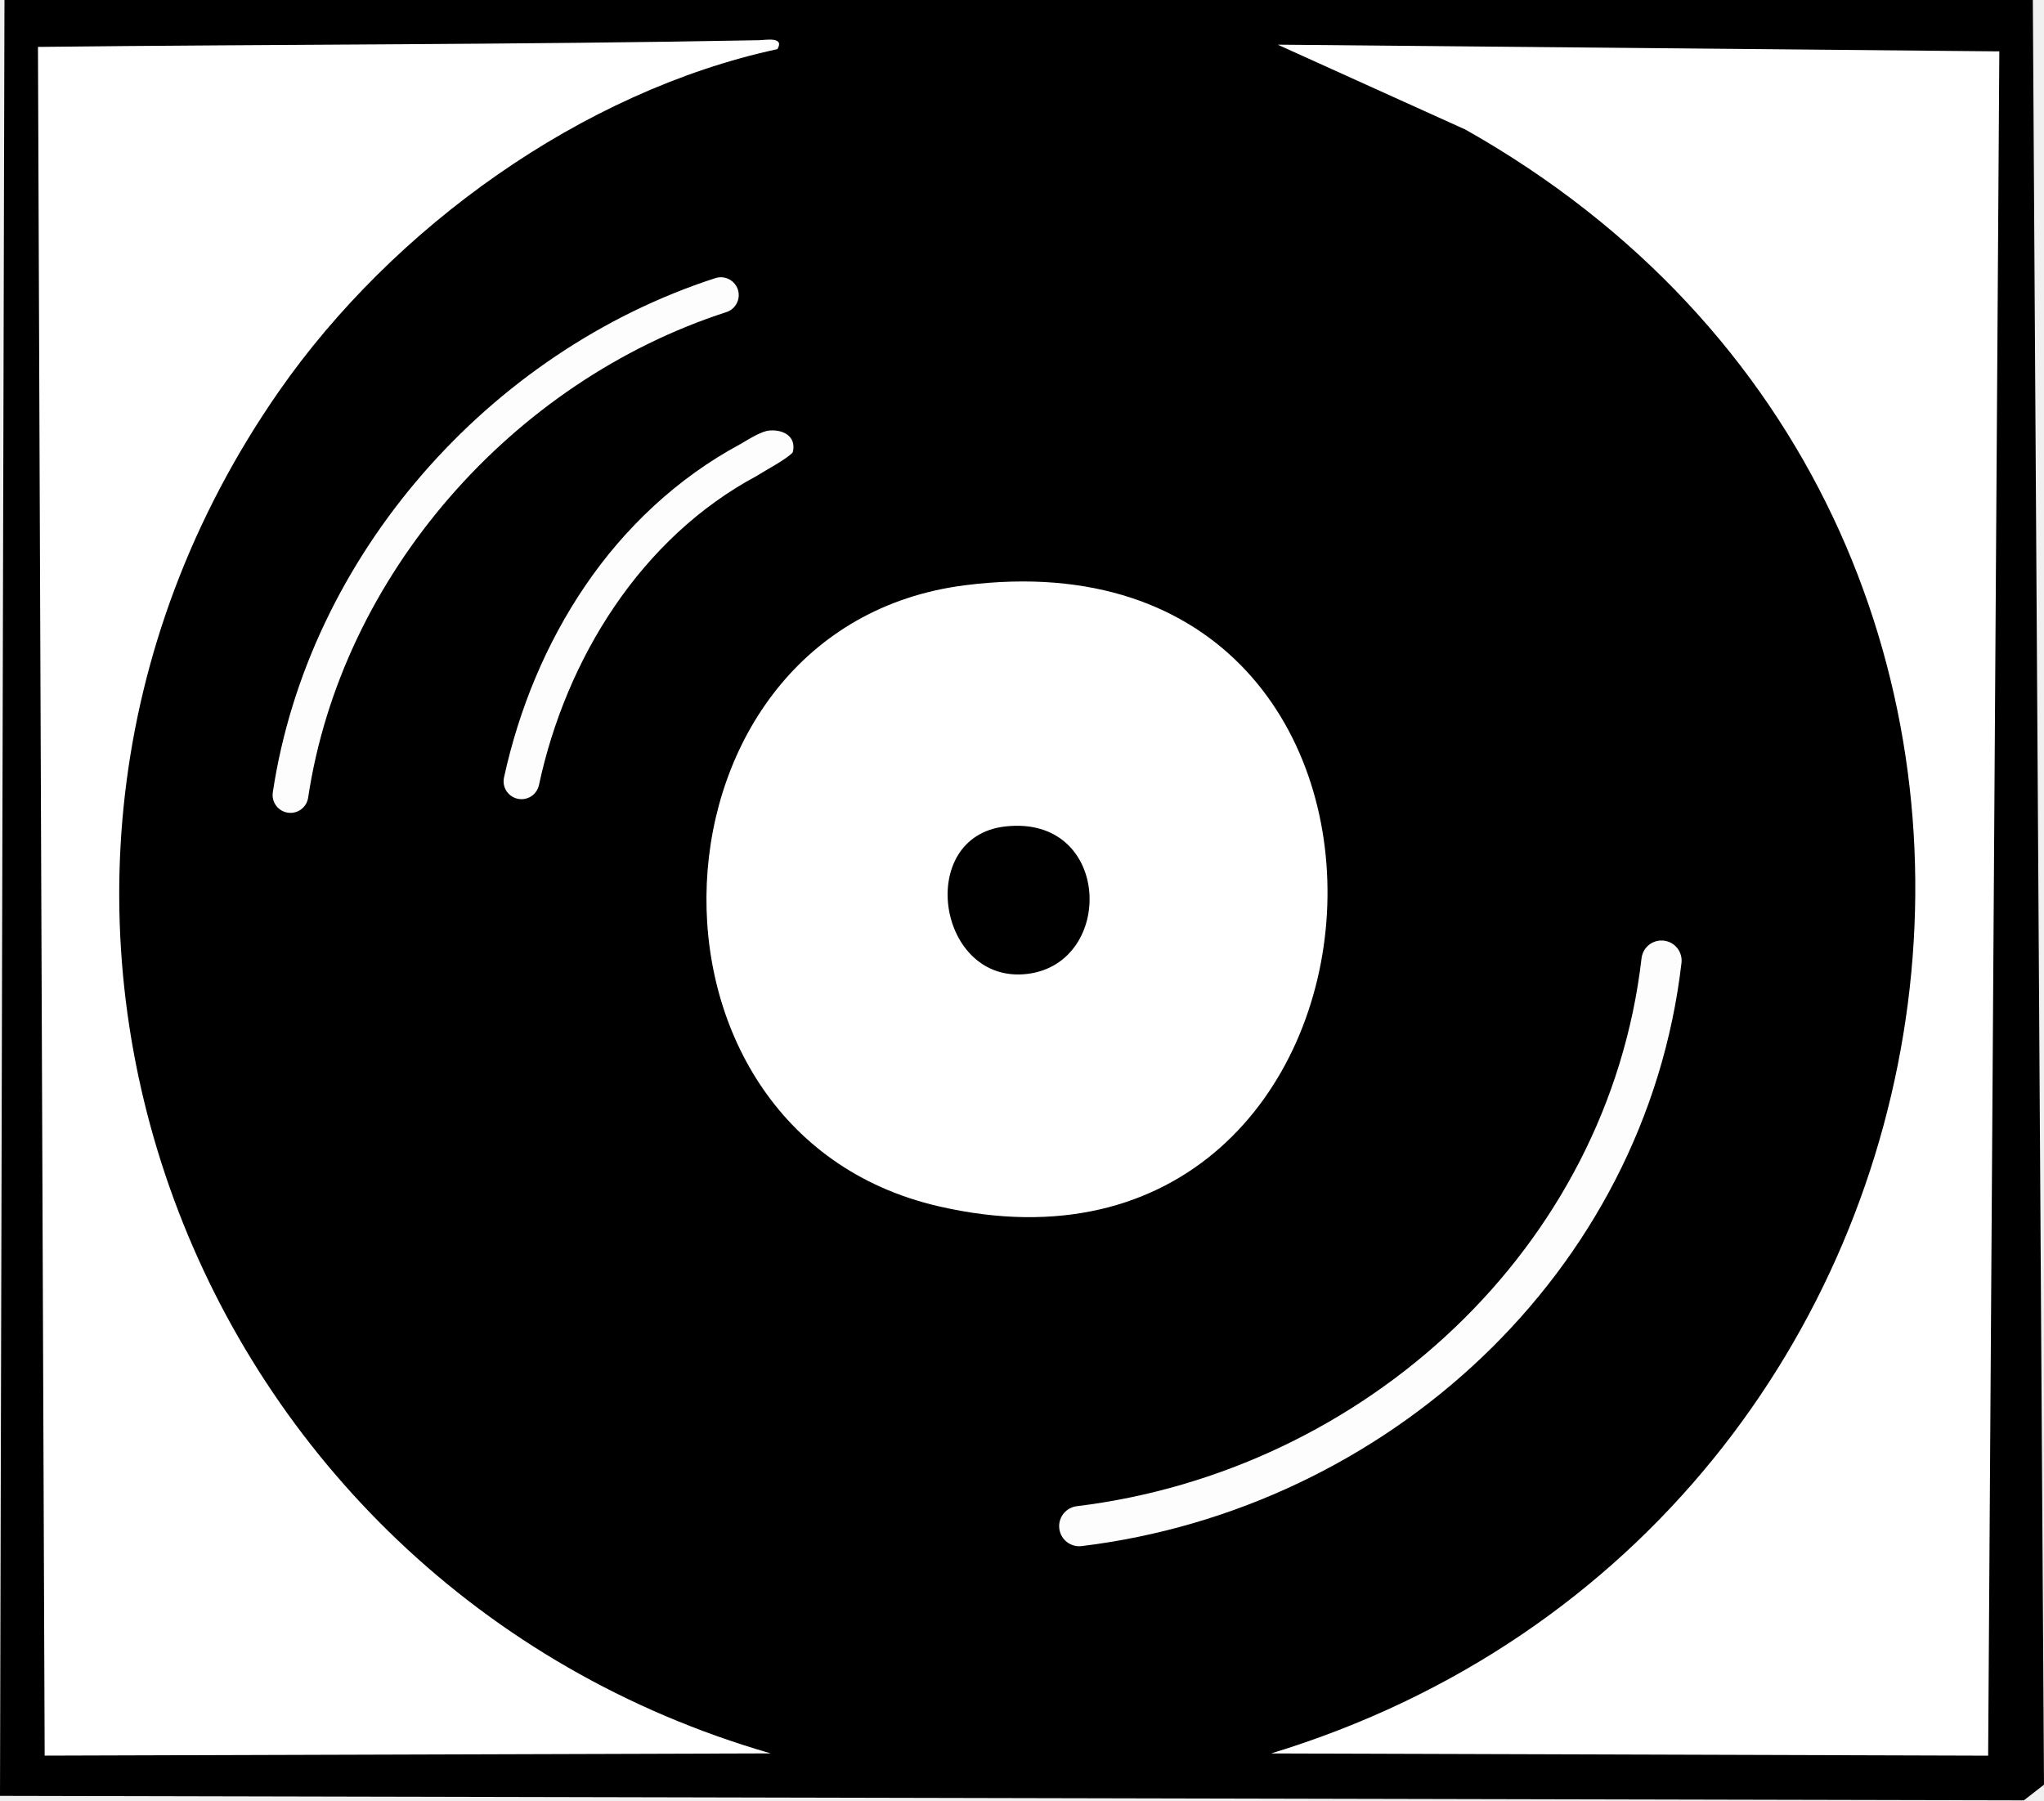
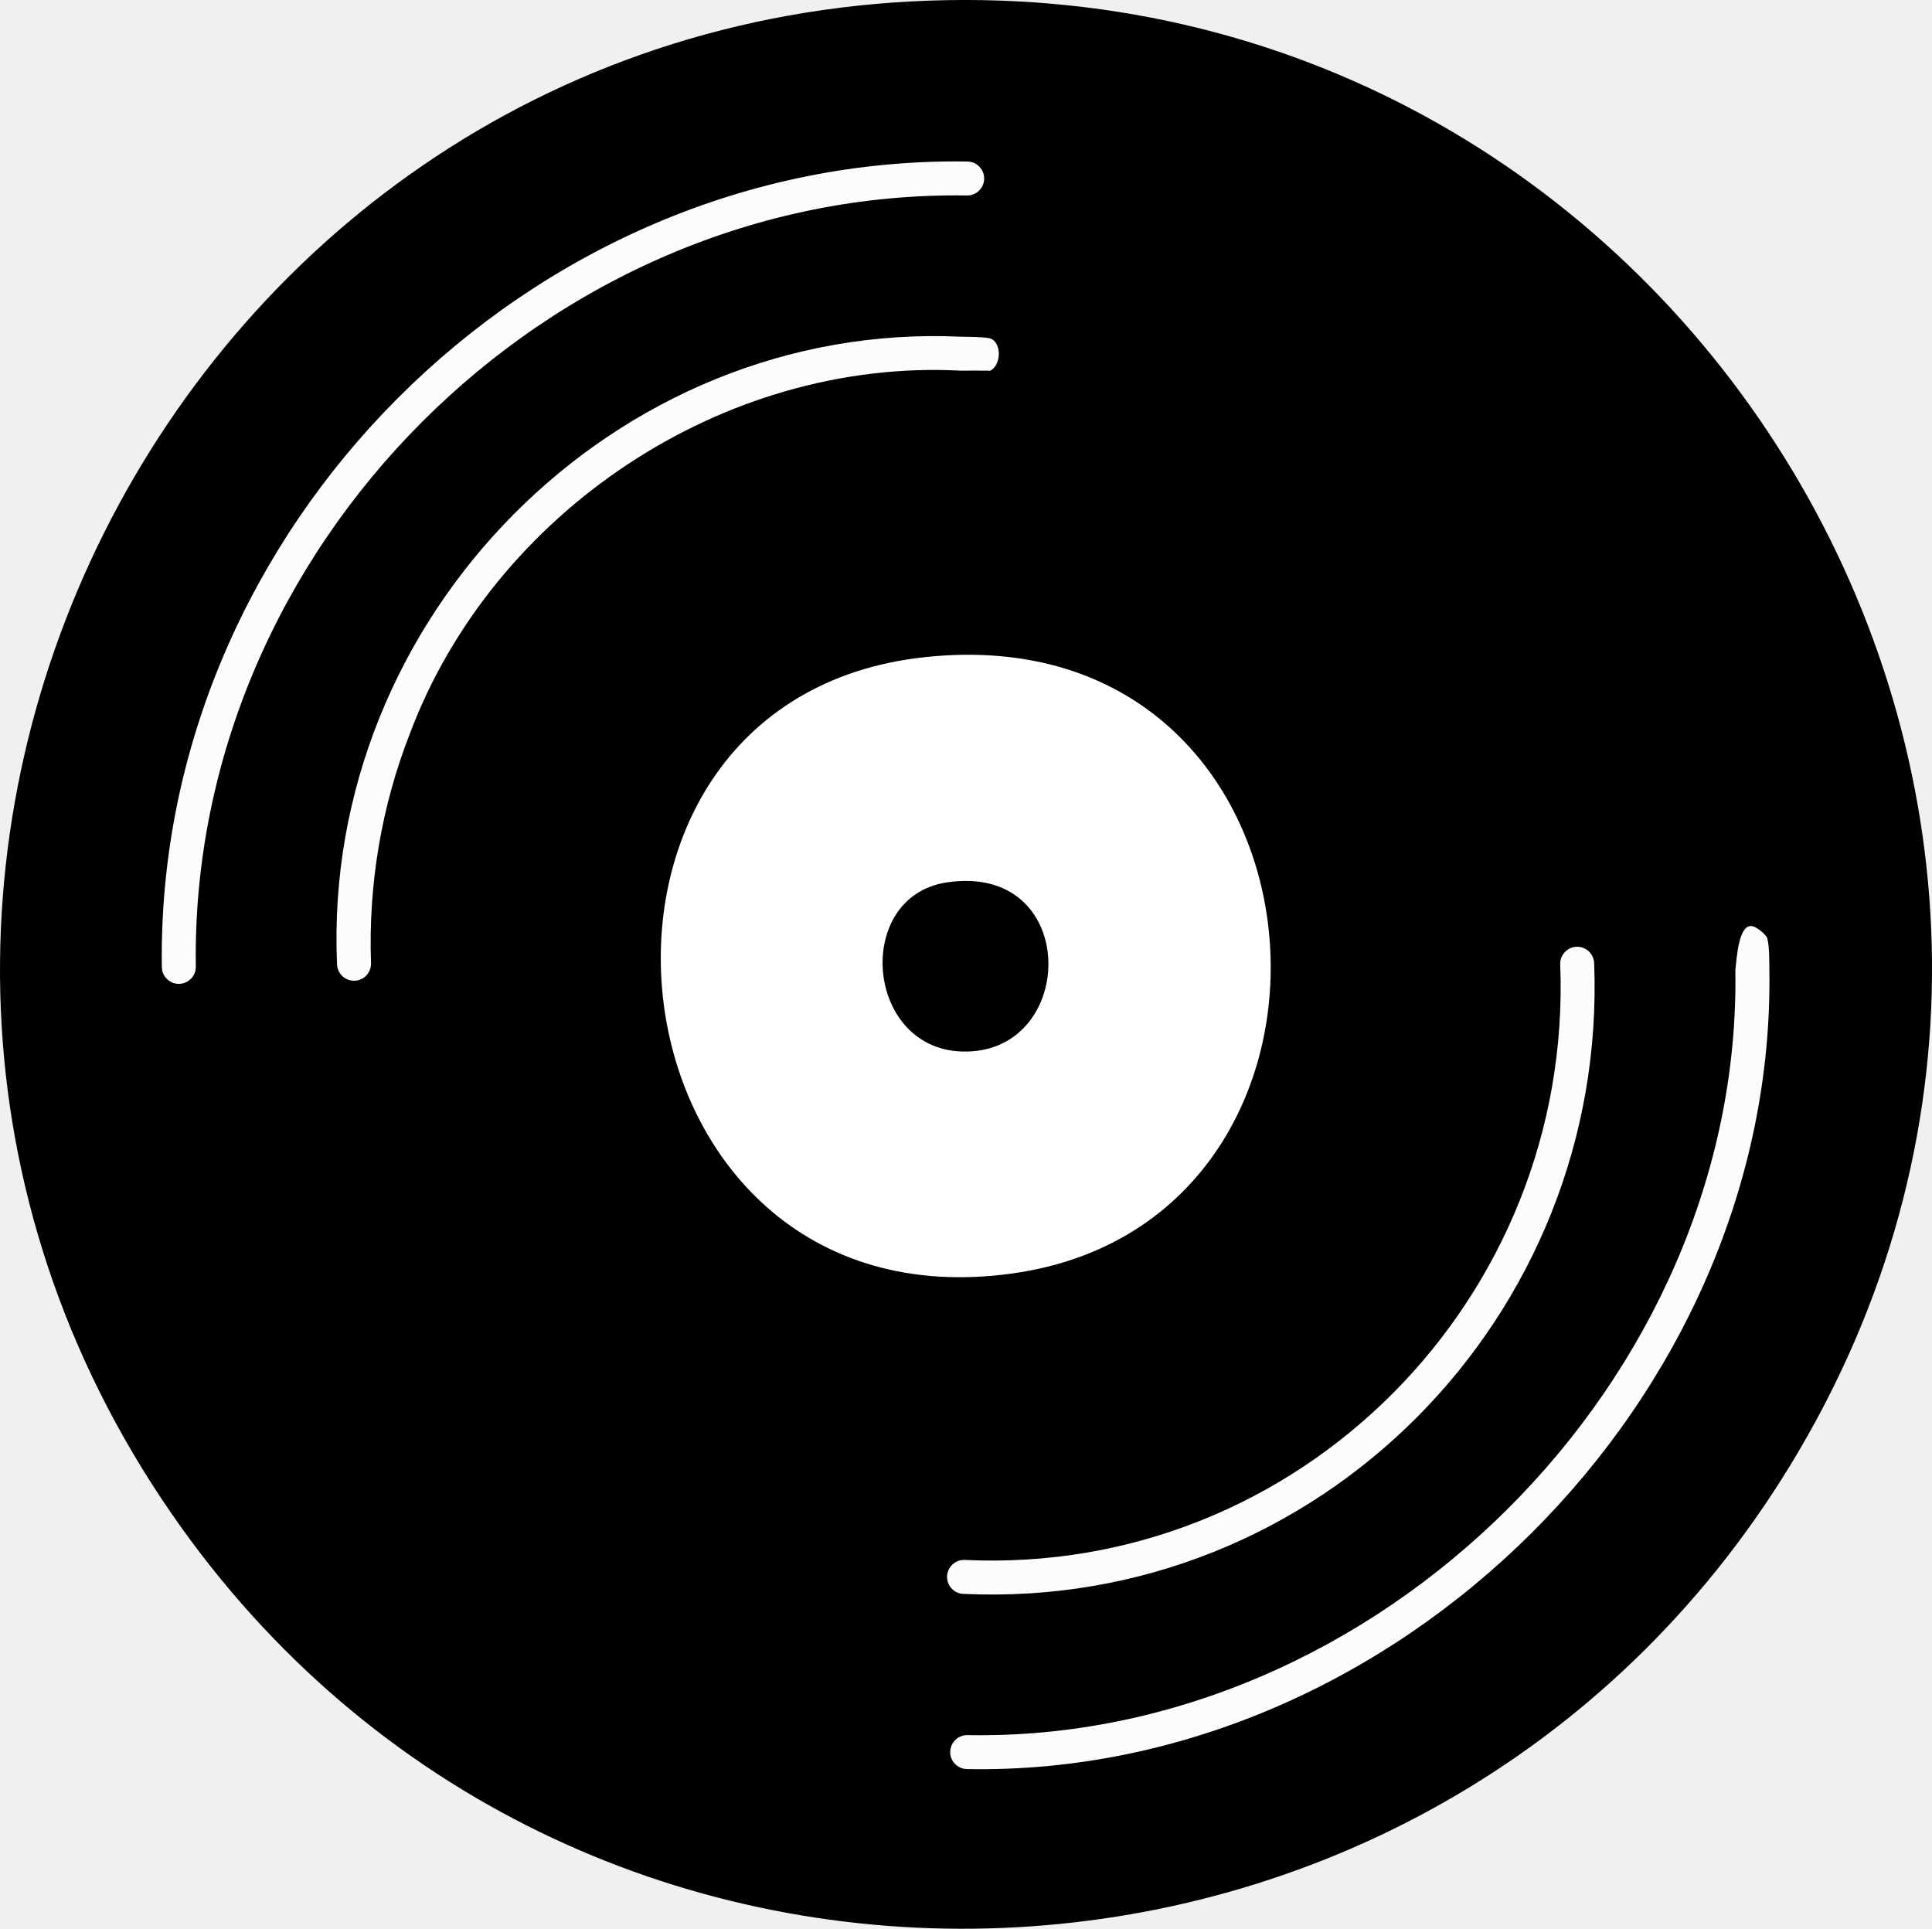
- <svg xmlns="http://www.w3.org/2000/svg" id="Layer_2" data-name="Layer 2" viewBox="0 0 512 451.01">
+ <svg xmlns="http://www.w3.org/2000/svg" id="Layer_2" data-name="Layer 2" viewBox="0 0 512 511.12">
  <g id="Layer_1-2" data-name="Layer 1">
    <g id="Generative_Object" data-name="Generative Object">
      <g>
-         <polygon points="1.12 0 509.2 0 512 447.09 506.96 451.01 0 449.89 1.12 0" />
-         <path d="M320.07,11.19l180.74,1.68-2.8,426.95-179.62-.56c186.28-56.75,222.82-308.51,48.68-406.8l-47-21.26Z" style="fill: #fff;" />
-         <path d="M190.25,10.07c1.47-.03,6.37-.96,4.48,2.24-48.99,10.57-96.29,44.71-124.78,85.61-88.56,127.15-22.82,299.19,123.1,341.33l-181.86.56L9.51,11.75c60.25-.67,120.5-.54,180.74-1.68Z" style="fill: #fff;" />
+         <path d="M250.92.04c199.99-3.59,328.75,216.12,223.43,388.4-95.22,155.75-319.52,165.29-426.13,16.58C-71.64,237.82,45.45,3.74,250.92.04Z" />
        <g>
-           <path d="M241.73,146.61c128.68-16.31,115.29,183.86-6.71,155.56-81.39-18.88-75.44-145.14,6.71-155.56Z" style="fill: #fff;" />
-           <path d="M251.8,207.04c26.61-3,27.65,34.19,5.6,36.93-22.59,2.8-28.27-34.38-5.6-36.93Z" />
+           <path d="M245.12,174.14c111.3-11.9,123.81,149.26,23.21,163.32-110.26,15.41-128.59-152.05-23.21-163.32Z" style="fill: #fff;" />
+           <path d="M250.92,233.83c34.6-5.17,34.79,42.83,6.63,44.77s-32.19-40.95-6.63-44.77Z" />
        </g>
      </g>
      <g>
-         <path d="M416.19,240.64c-8.7,75.23-71.67,132.64-145.85,141.68" style="fill: none; stroke: #fdfdfd; stroke-linecap: round; stroke-linejoin: round; stroke-width: 10.07px;" />
-         <path d="M189.58,119.21c-28.99,15.5-47.79,45.75-54.58,77.47-.53,2.42-2.91,3.95-5.33,3.42-2.42-.53-3.95-2.91-3.42-5.33,3.72-17.05,10.47-33.53,20.37-48.07,9.87-14.52,23.1-26.98,38.71-35.38,2.17-1.24,4.5-2.81,6.84-3.4,3.77-.57,7.47,1.3,6.4,5.41-1.52,1.69-6.57,4.34-8.99,5.87h0Z" style="fill: #fdfdfd;" />
-         <path d="M180.57,73.93c-55.09,17.83-99.17,67.69-107.81,125.23" style="fill: none; stroke: #fdfdfd; stroke-linecap: round; stroke-linejoin: round; stroke-width: 8.95px;" />
+         <path d="M468.9,257.01c1.8,113.59-99.12,213.91-212.63,211.79-2.48-.02-4.48-2.06-4.46-4.54s2.06-4.48,4.54-4.46c108.57,2.02,205.26-94.1,203.54-202.73.34-2.74.83-13.58,5.2-11.39,1.3.69,2.62,1.81,3.2,2.79.65,2.23.58,6.01.61,8.54h0Z" style="fill: #fcfcfc;" />
+         <path d="M417.97,255.39c3.55,91.06-71.1,166.76-162.49,162.49" style="fill: none; stroke: #fcfcfc; stroke-linecap: round; stroke-linejoin: round; stroke-width: 9px;" />
+         <path d="M254.48,98.22c-62.79-3.25-123.76,37.48-145.85,96.16-7.55,19.29-11.04,40.13-10.31,60.85.09,2.48-1.85,4.57-4.34,4.66-2.48.09-4.57-1.85-4.66-4.34-4.04-91.7,73.45-170.64,165.5-166.32,2.17.05,5.89.03,7.61.45,2.97,1.07,3,6.66.24,8.42-.21.26-.55.09-.82.13-2.41-.03-4.99-.03-7.38,0h0Z" style="fill: #fcfcfc;" />
+         <path d="M47.39,256.22c-1.66-113.36,95.48-210.65,208.92-208.92" style="fill: none; stroke: #fcfcfc; stroke-linecap: round; stroke-linejoin: round; stroke-width: 9px;" />
      </g>
    </g>
  </g>
</svg>
